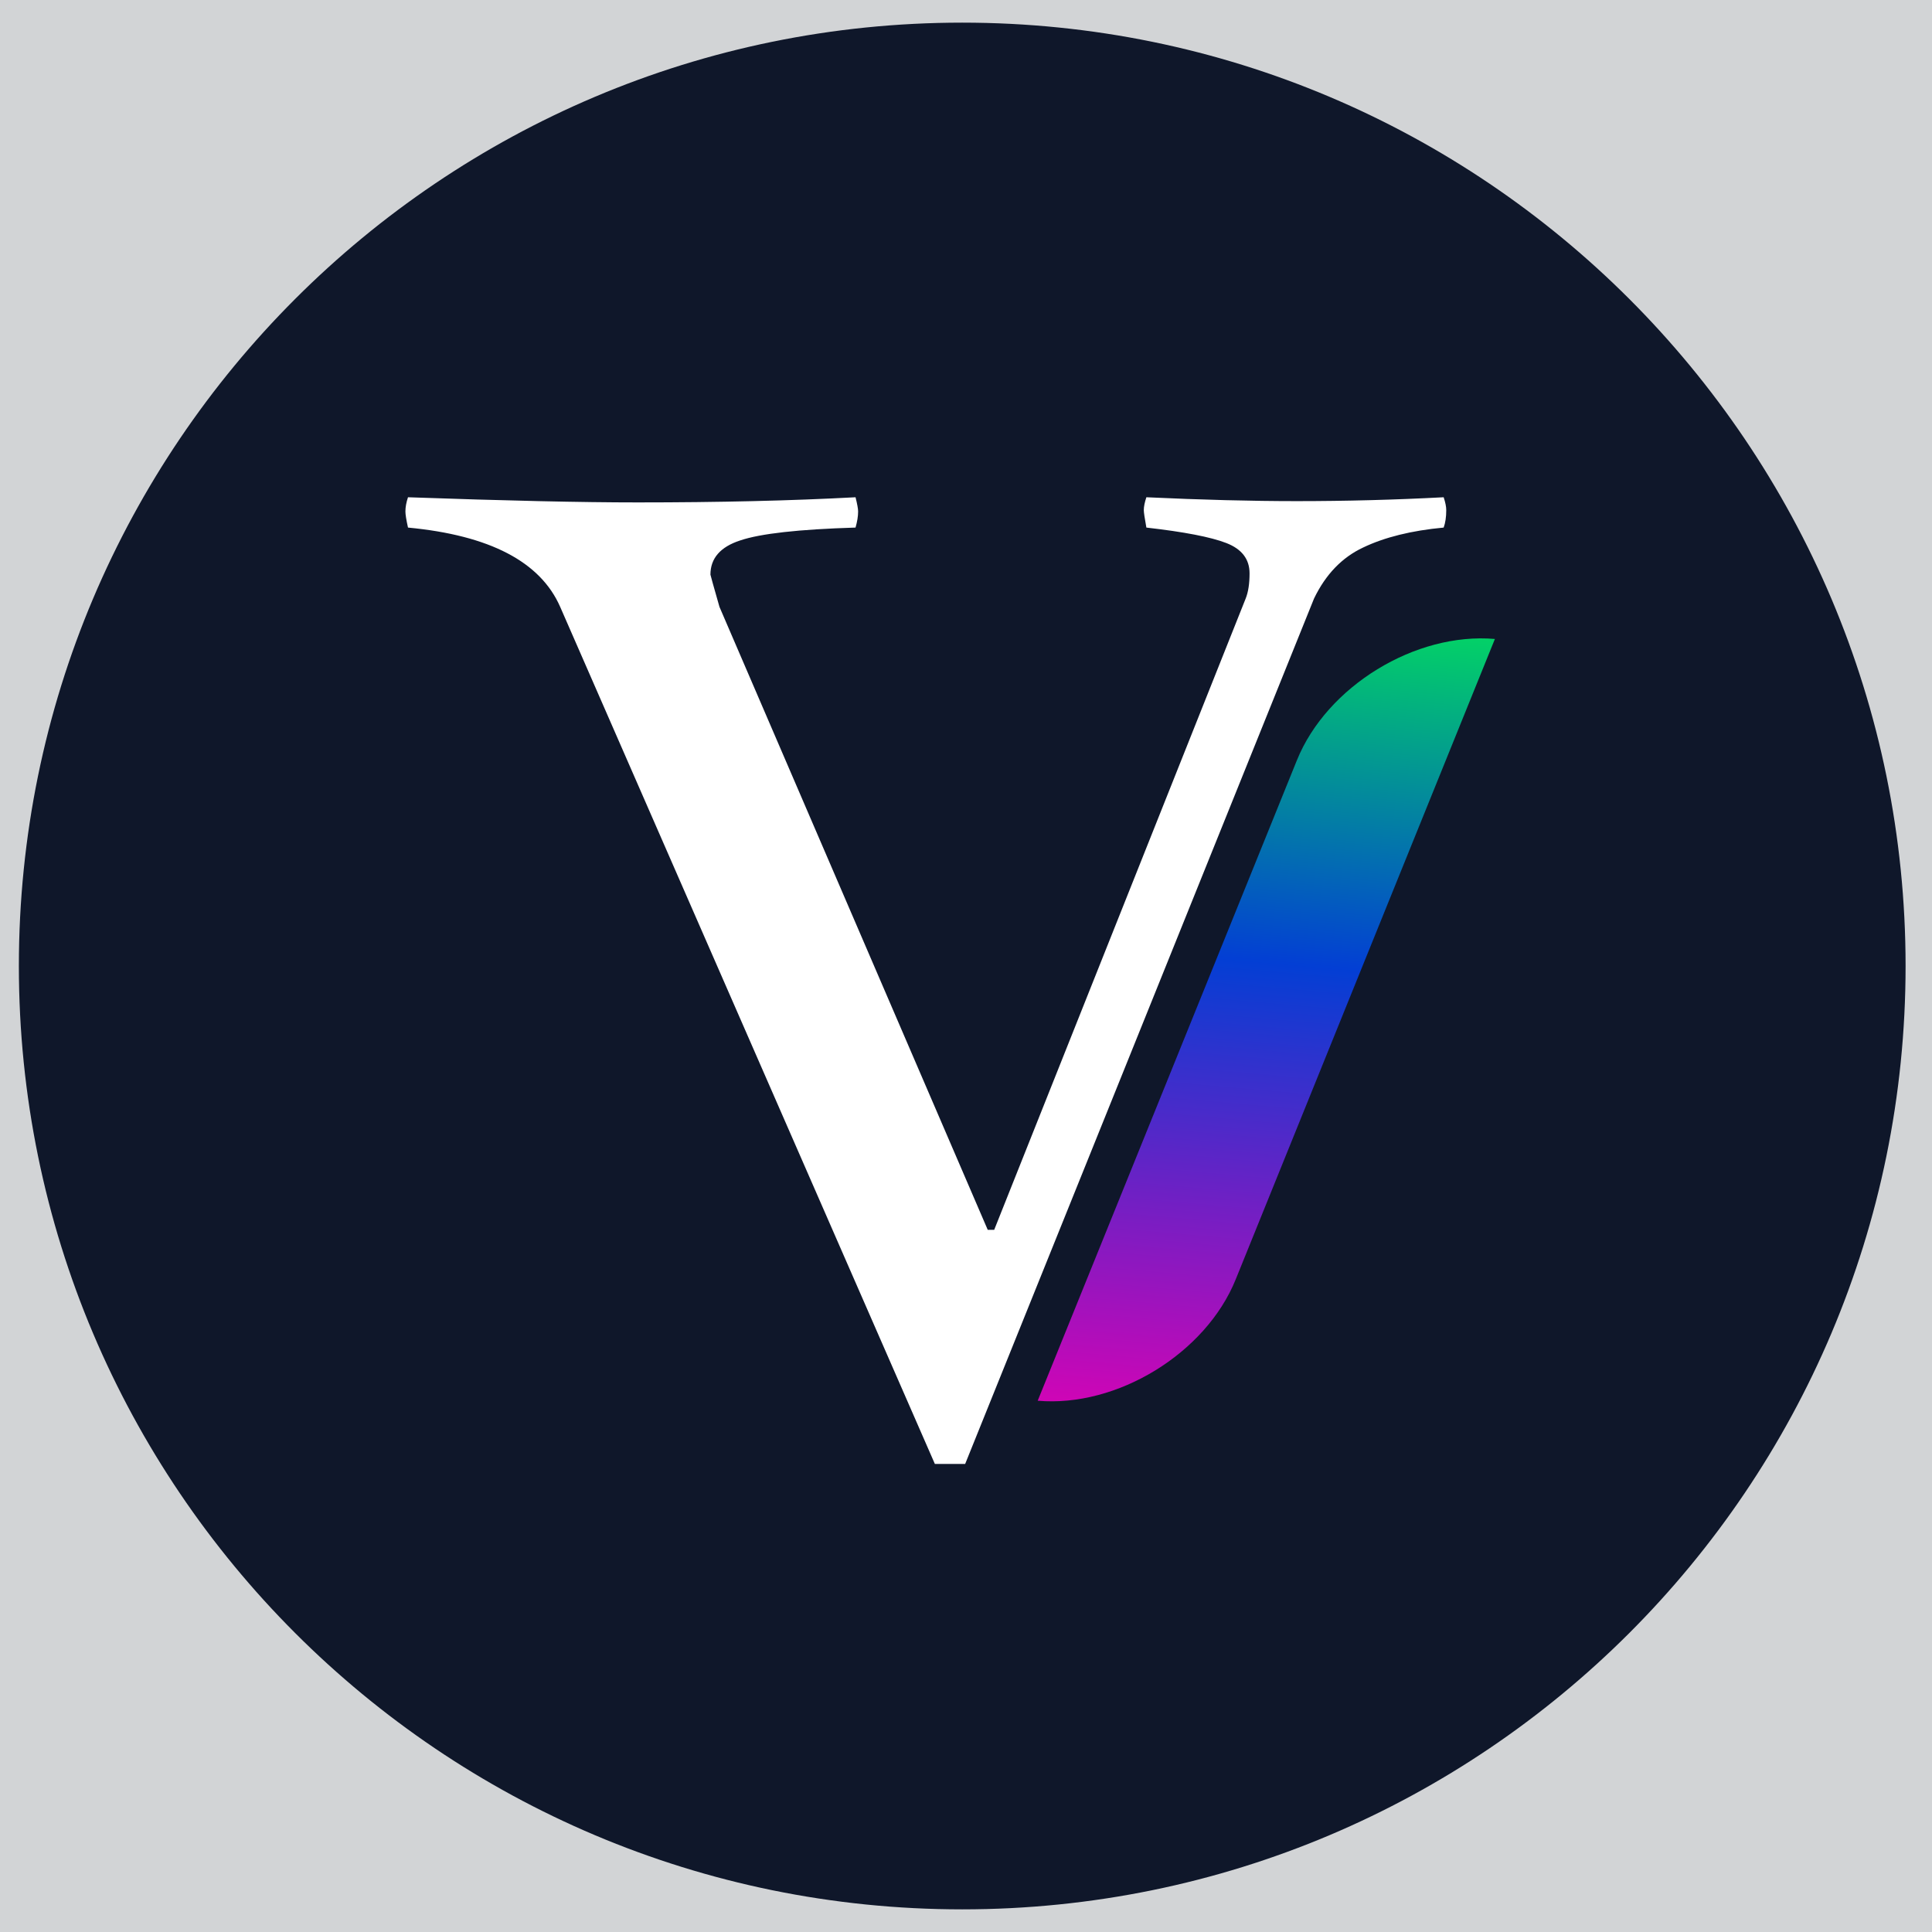
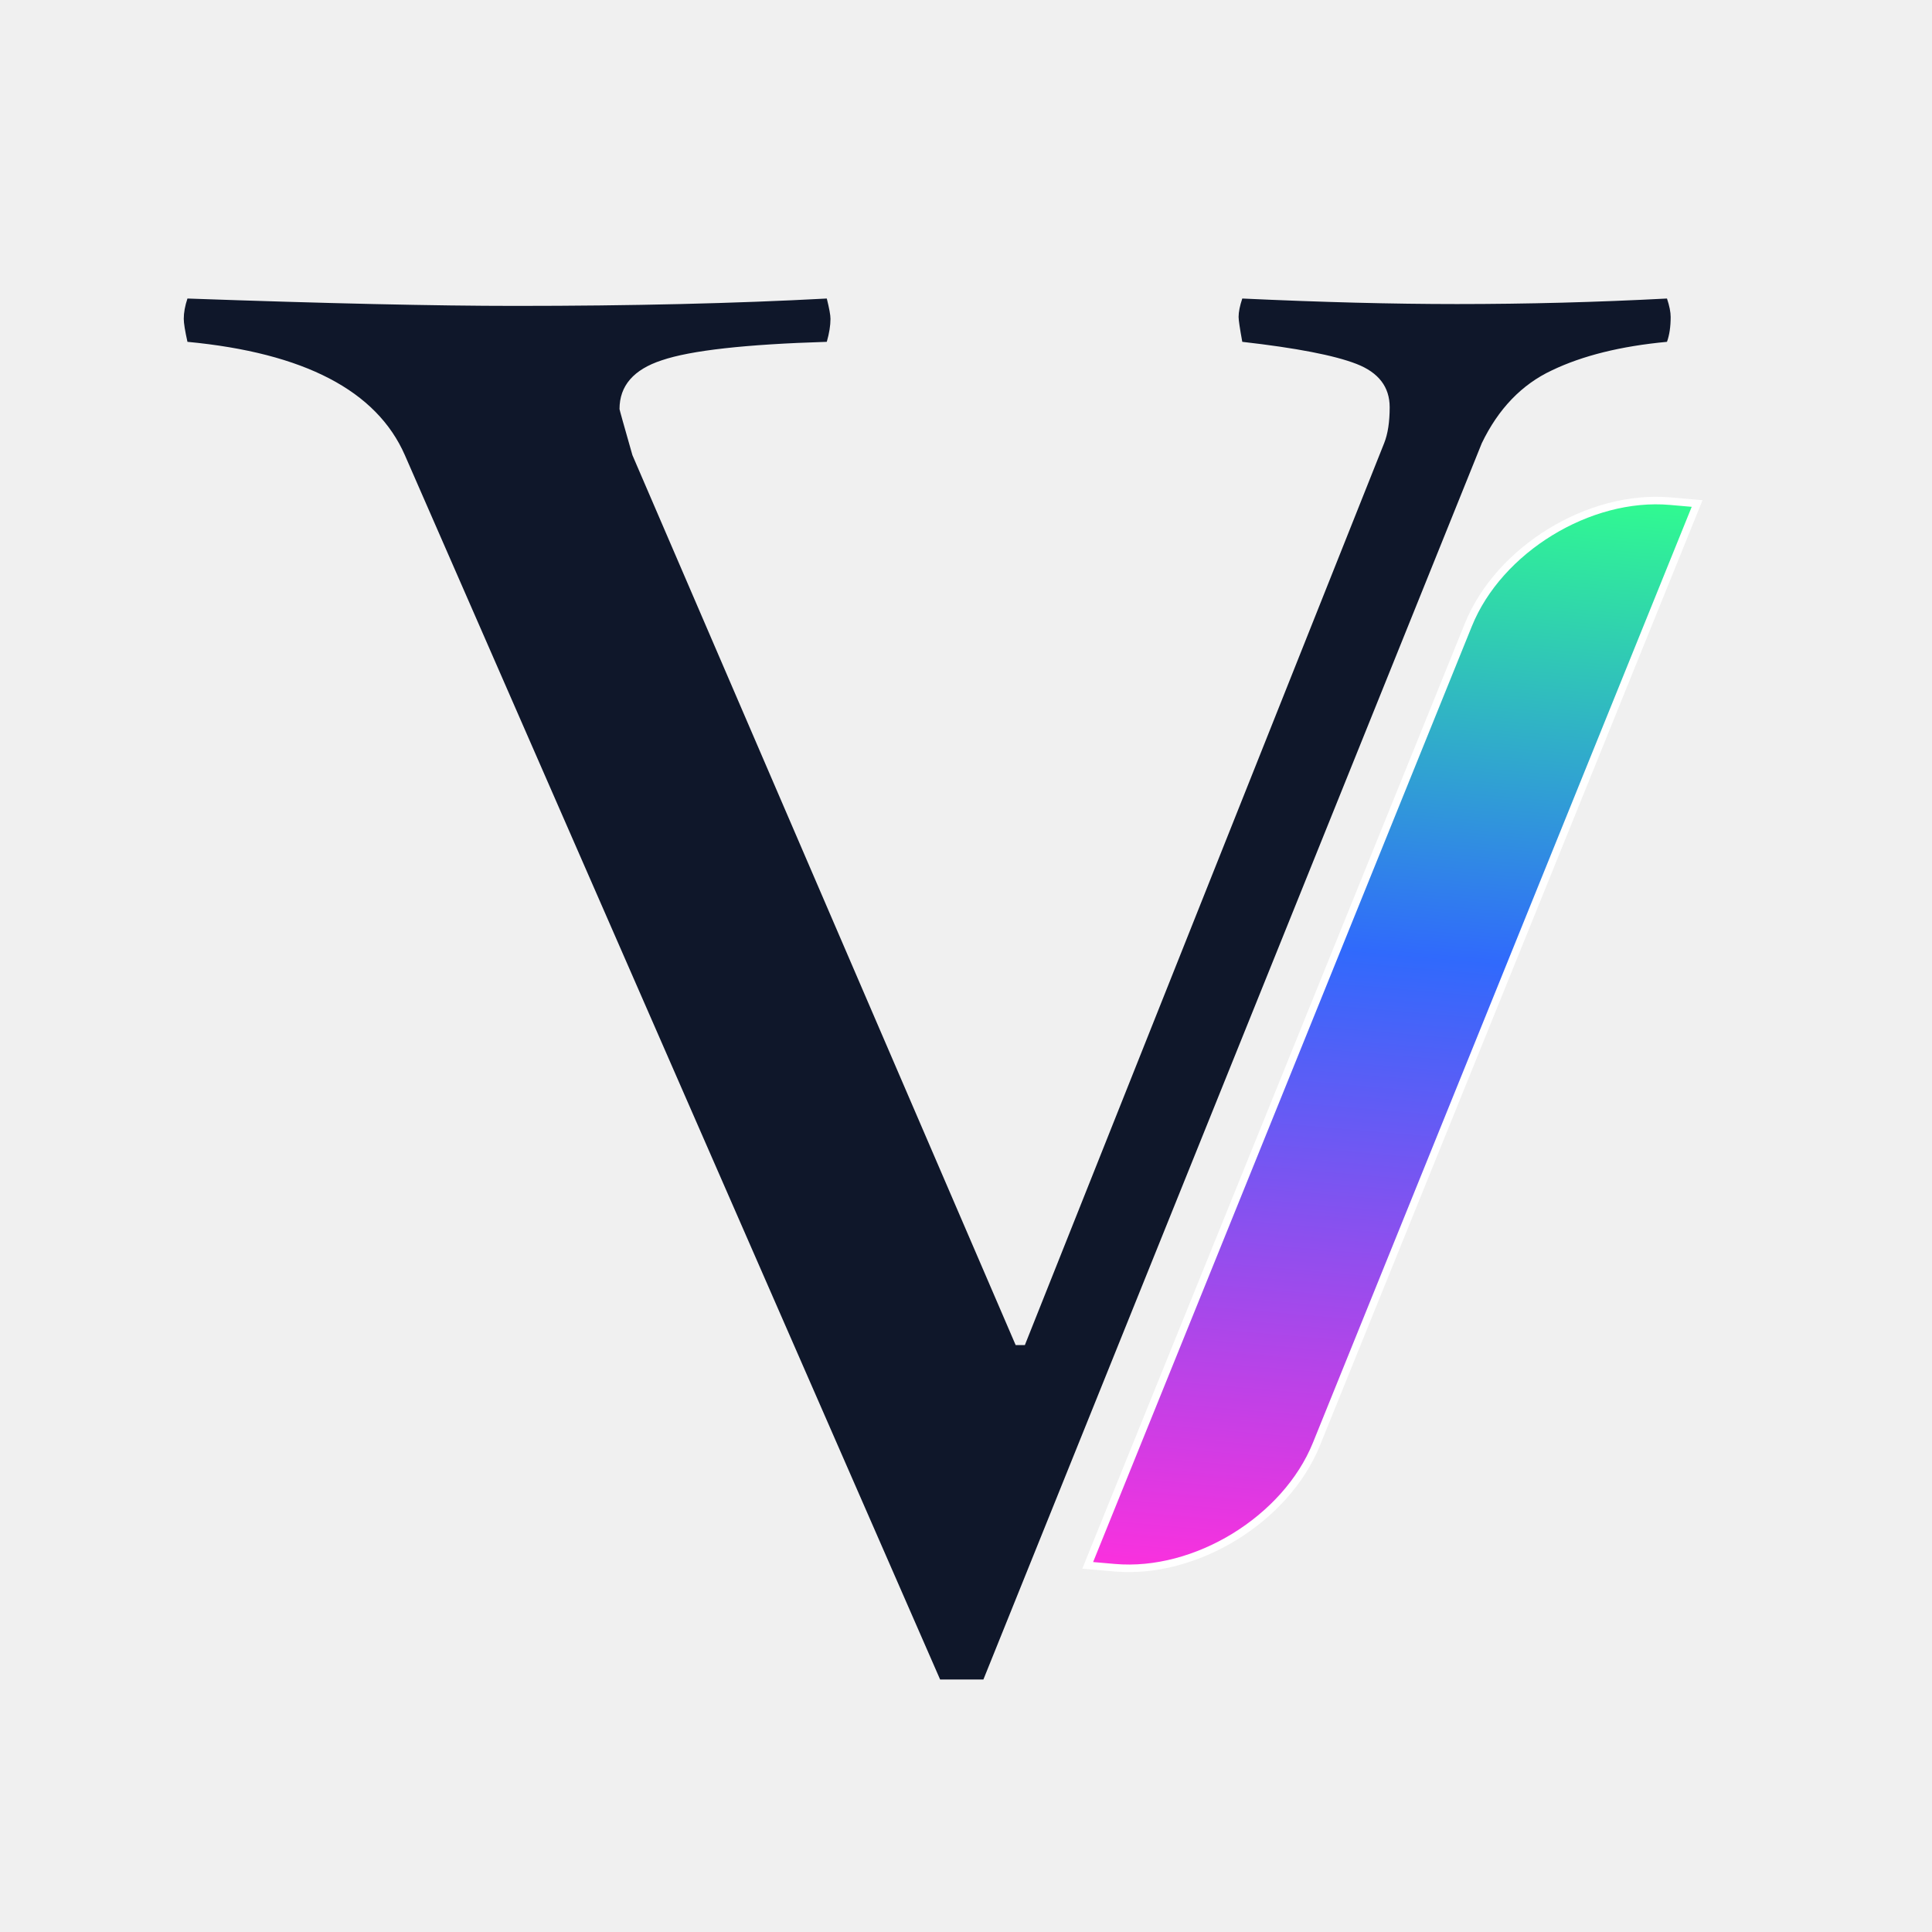
<svg xmlns="http://www.w3.org/2000/svg" width="512" height="512" viewBox="0 0 512 512" fill="none">
-   <rect width="512" height="512" fill="#0F172A" fill-opacity="0.13" />
-   <circle cx="255" cy="256" r="250" fill="#0F172A" />
-   <path d="M108.123 131.779C133.872 132.691 154.152 133.146 168.963 133.146C190.496 133.146 209.751 132.691 226.727 131.779C227.182 133.602 227.41 134.855 227.41 135.539C227.41 136.792 227.182 138.216 226.727 139.812C211.688 140.267 201.491 141.407 196.136 143.229C190.895 144.938 188.274 147.958 188.274 152.287C188.274 152.401 189.072 155.249 190.667 160.832L261.761 325.92H263.47L330.12 158.61C330.804 156.901 331.146 154.68 331.146 151.945C331.146 148.186 329.095 145.508 324.993 143.913C320.892 142.318 313.828 140.951 303.802 139.812C303.346 137.305 303.118 135.767 303.118 135.197C303.118 134.286 303.346 133.146 303.802 131.779C318.499 132.463 331.772 132.805 343.621 132.805C356.609 132.805 369.598 132.463 382.586 131.779C383.042 133.146 383.27 134.286 383.27 135.197C383.27 137.02 383.042 138.558 382.586 139.812C374.041 140.609 366.92 142.375 361.224 145.109C355.641 147.73 351.312 152.23 348.235 158.61L255.779 387.956H247.747L148.455 160.832C143.214 148.869 129.77 141.862 108.123 139.812C107.667 137.761 107.439 136.337 107.439 135.539C107.439 134.4 107.667 133.146 108.123 131.779Z" fill="white" />
-   <path d="M327.465 339.078C319.538 358.664 296.049 373.048 275 371.207V371.207L343.699 201.463C351.626 181.878 375.116 167.493 396.165 169.334V169.334L327.465 339.078Z" fill="url(#paint0_linear_4_3)" fill-opacity="0.8" />
+   <path d="M49.676 79.113C86.46 80.415 115.431 81.066 136.59 81.066C167.352 81.066 194.858 80.415 219.109 79.113C219.76 81.717 220.086 83.508 220.086 84.484C220.086 86.275 219.76 88.309 219.109 90.588C197.625 91.239 183.058 92.867 175.408 95.471C167.921 97.912 164.178 102.225 164.178 108.41C164.178 108.573 165.317 112.642 167.596 120.617L269.158 356.457H271.6L366.814 117.443C367.791 115.002 368.279 111.828 368.279 107.922C368.279 102.551 365.35 98.726 359.49 96.447C353.631 94.169 343.54 92.216 329.217 90.588C328.566 87.007 328.24 84.81 328.24 83.996C328.24 82.694 328.566 81.066 329.217 79.113C350.213 80.09 369.174 80.578 386.102 80.578C404.656 80.578 423.211 80.09 441.766 79.113C442.417 81.066 442.742 82.694 442.742 83.996C442.742 86.6 442.417 88.797 441.766 90.588C429.559 91.727 419.386 94.25 411.248 98.156C403.273 101.9 397.088 108.329 392.693 117.443L260.613 445.08H249.139L107.293 120.617C99.806 103.527 80.6 93.518 49.676 90.588C49.025 87.658 48.699 85.624 48.699 84.484C48.699 82.857 49.025 81.066 49.676 79.113Z" fill="#0F172A" />
+   <path d="M295.384 415.46L288.253 414.836L389.14 165.565C397.221 145.599 421.166 130.935 442.623 132.813L449.754 133.436L348.867 382.708C340.787 402.674 316.841 417.337 295.384 415.46Z" fill="url(#paint0_linear_4_3)" fill-opacity="0.8" stroke="white" stroke-width="2" />
  <defs>
-     <linearGradient id="paint0_linear_4_3" x1="377.109" y1="167.667" x2="358.661" y2="378.526" gradientUnits="userSpaceOnUse">
+     <linearGradient id="paint0_linear_4_3" x1="427.137" y1="130.498" x2="401.312" y2="425.687" gradientUnits="userSpaceOnUse">
      <stop stop-color="#00FF77" />
      <stop offset="0.428" stop-color="#0048FF" />
      <stop offset="1" stop-color="#FF00D9" />
    </linearGradient>
  </defs>
</svg>
